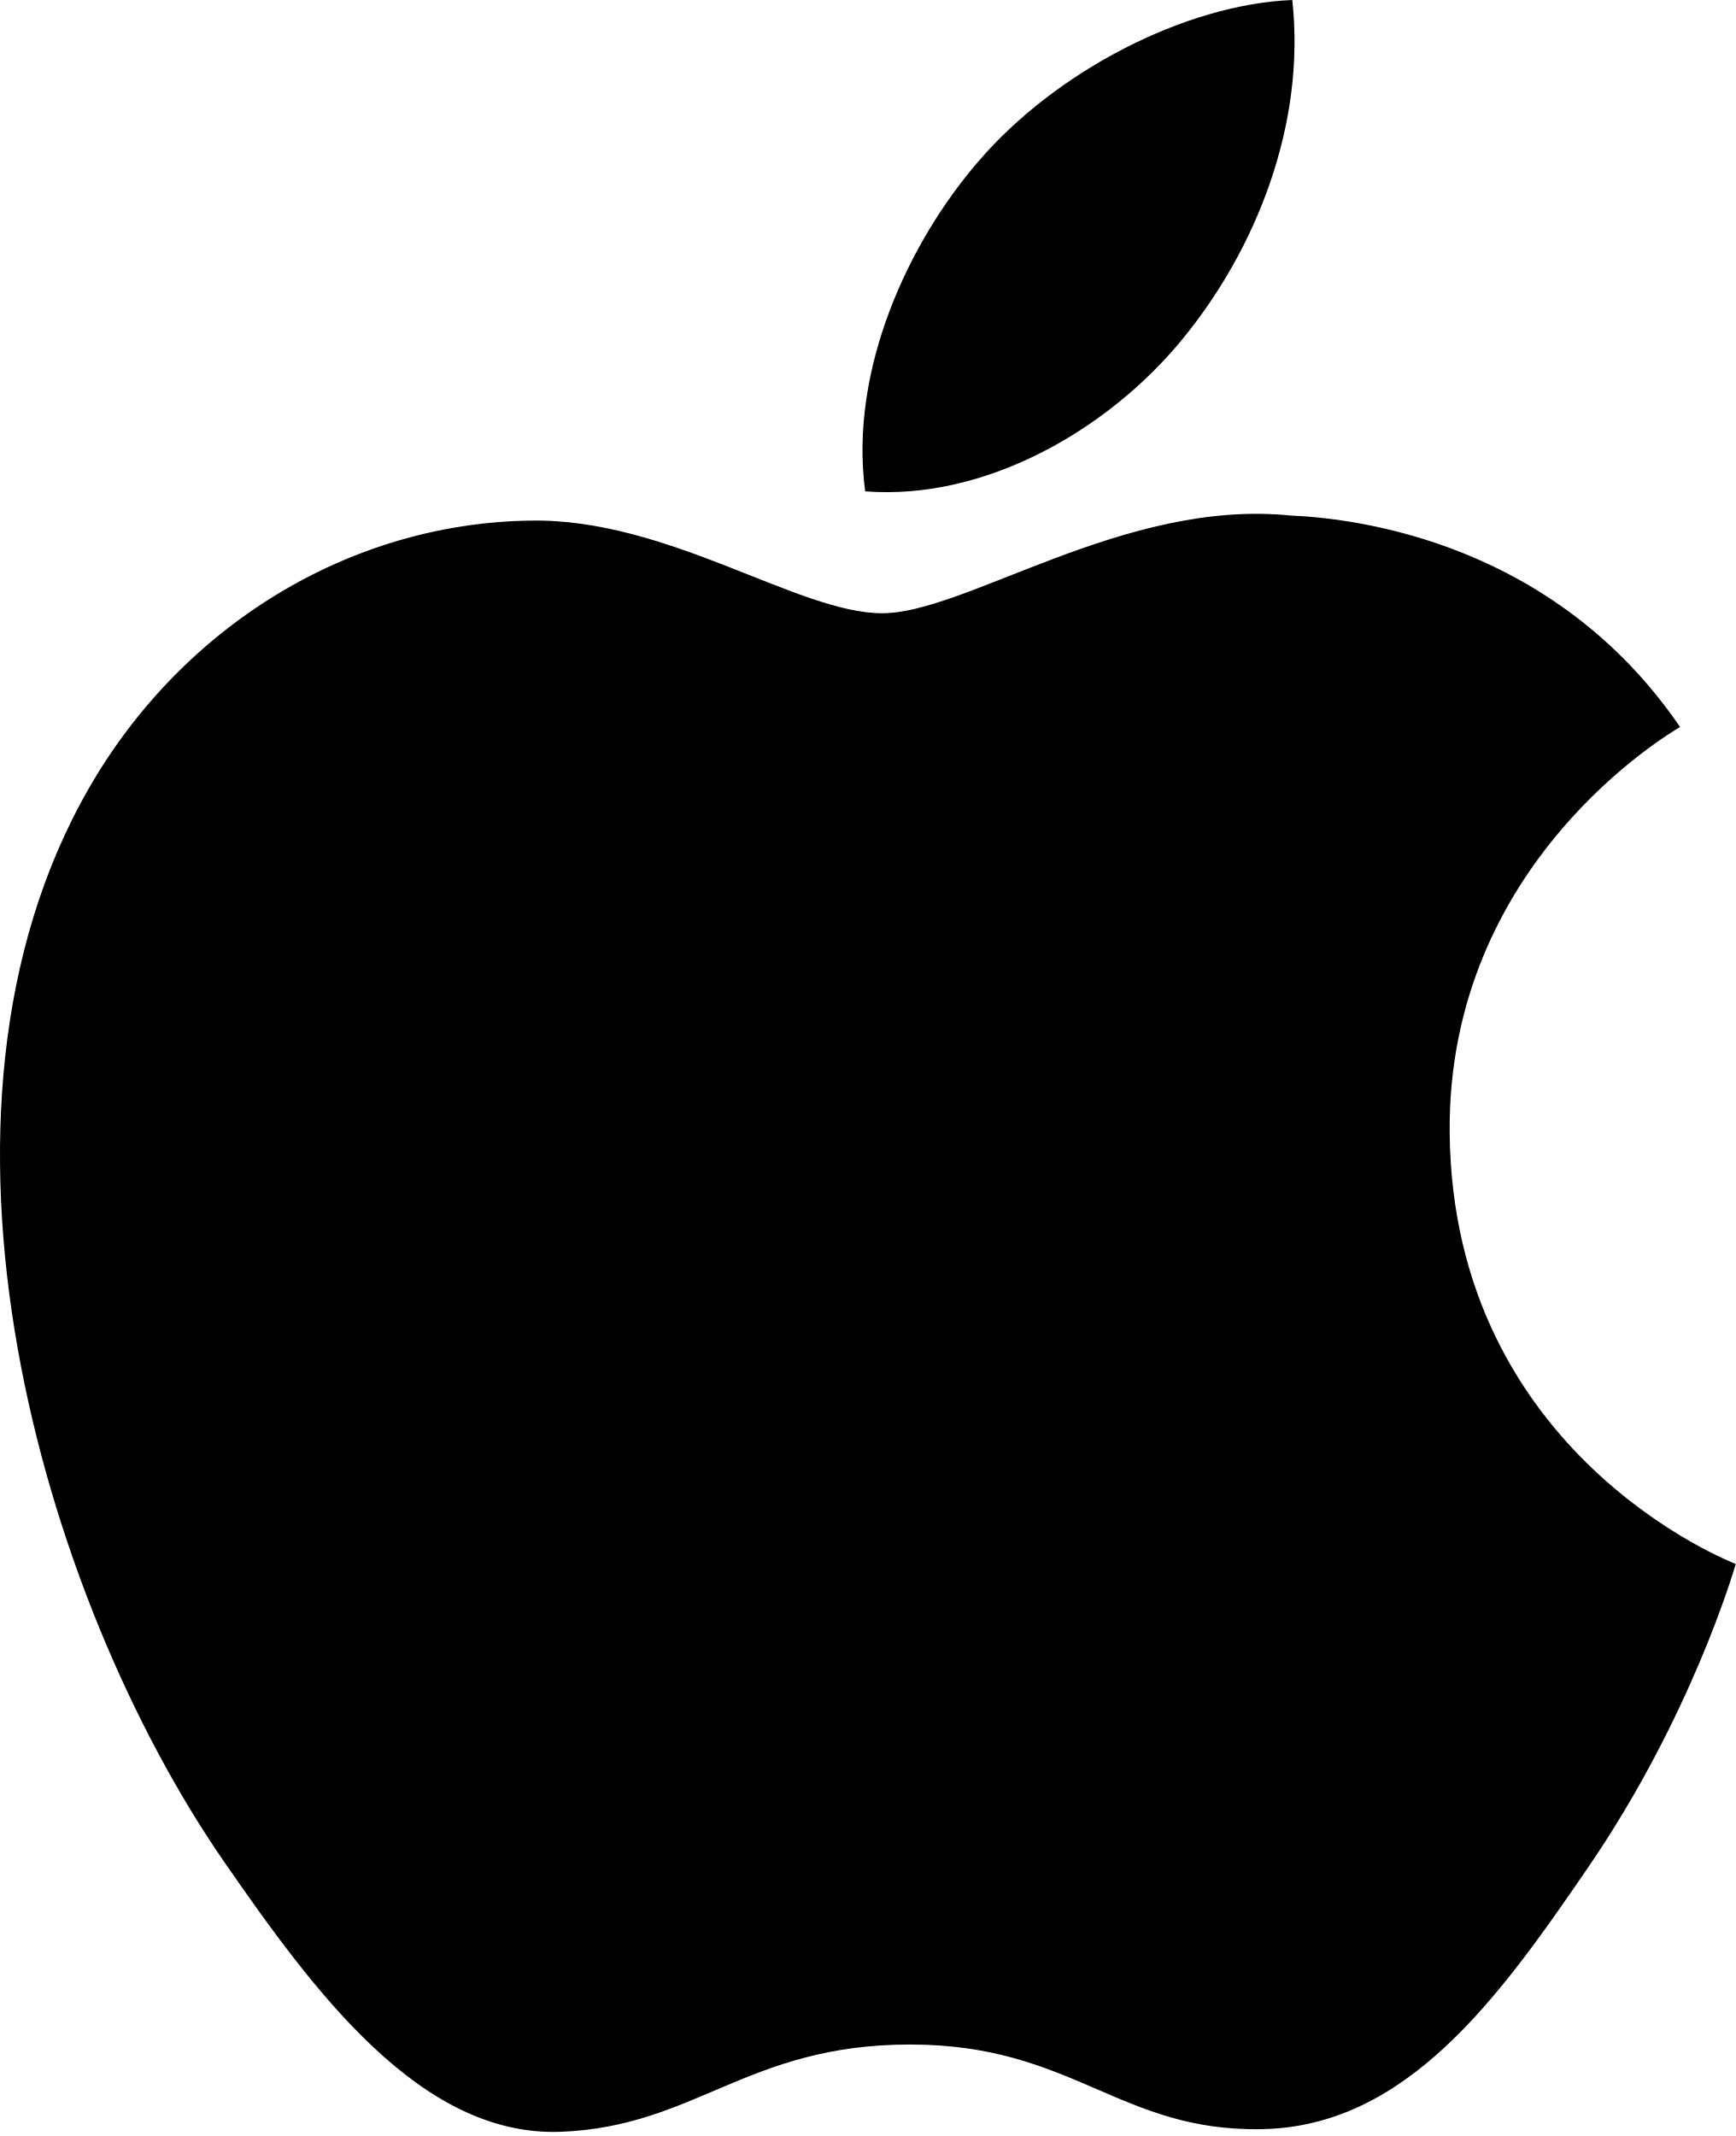
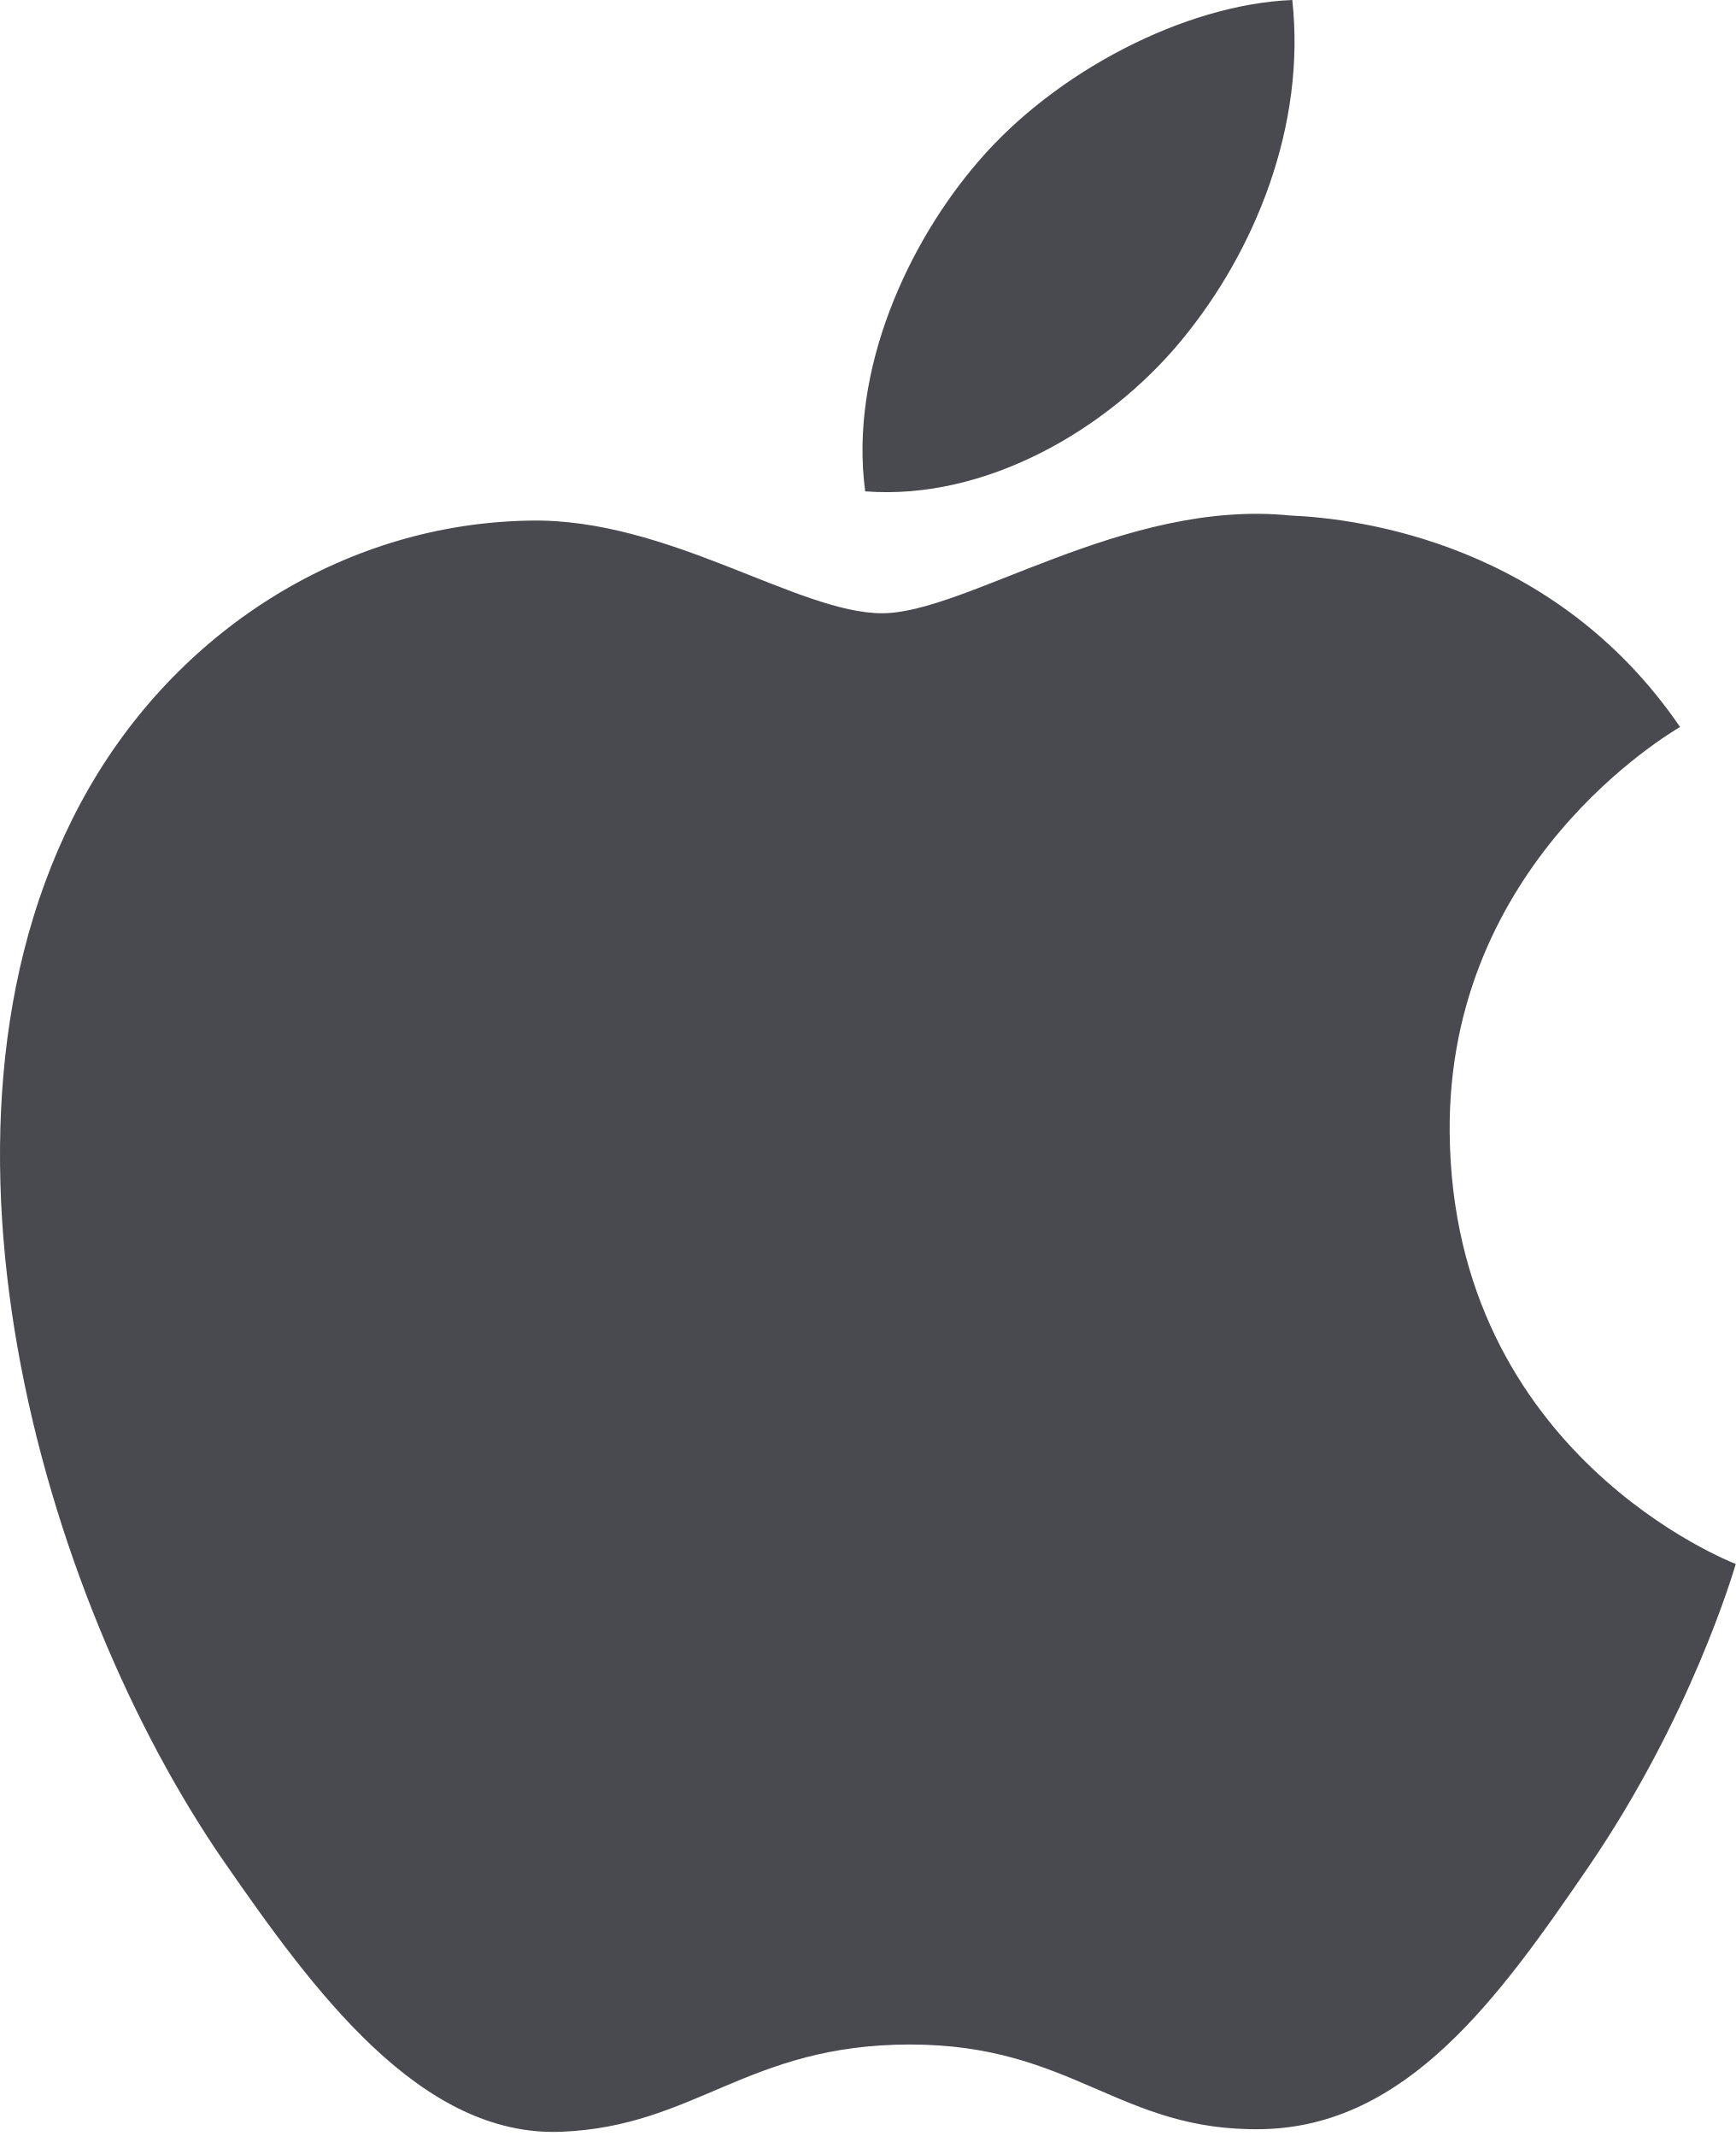
<svg xmlns="http://www.w3.org/2000/svg" width="256px" height="315px" viewBox="0 0 256 315" version="1.1" preserveAspectRatio="xMidYMid">
  <g>
-     <path d="M213.803,167.031 C214.245,214.61 255.542,230.443 256,230.645 C255.651,231.761 249.401,253.208 234.243,275.361 C221.139,294.514 207.538,313.596 186.114,313.992 C165.062,314.379 158.293,301.508 134.225,301.508 C110.164,301.508 102.643,313.596 82.715,314.379 C62.035,315.162 46.287,293.669 33.074,274.586 C6.075,235.553 -14.558,164.286 13.147,116.18 C26.91,92.291 51.506,77.163 78.203,76.775 C98.51,76.388 117.678,90.437 130.092,90.437 C142.498,90.437 165.791,73.542 190.278,76.023 C200.529,76.45 229.304,80.164 247.781,107.209 C246.292,108.132 213.446,127.253 213.803,167.031 M174.239,50.199 C185.218,36.909 192.608,18.408 190.592,0 C174.766,0.636 155.63,10.546 144.278,23.828 C134.105,35.591 125.196,54.417 127.6,72.461 C145.239,73.826 163.259,63.497 174.239,50.199" fill="#000000" />
+     <path d="M213.803,167.031 C214.245,214.61 255.542,230.443 256,230.645 C255.651,231.761 249.401,253.208 234.243,275.361 C221.139,294.514 207.538,313.596 186.114,313.992 C165.062,314.379 158.293,301.508 134.225,301.508 C110.164,301.508 102.643,313.596 82.715,314.379 C62.035,315.162 46.287,293.669 33.074,274.586 C6.075,235.553 -14.558,164.286 13.147,116.18 C26.91,92.291 51.506,77.163 78.203,76.775 C98.51,76.388 117.678,90.437 130.092,90.437 C142.498,90.437 165.791,73.542 190.278,76.023 C200.529,76.45 229.304,80.164 247.781,107.209 C246.292,108.132 213.446,127.253 213.803,167.031 M174.239,50.199 C185.218,36.909 192.608,18.408 190.592,0 C174.766,0.636 155.63,10.546 144.278,23.828 C134.105,35.591 125.196,54.417 127.6,72.461 C145.239,73.826 163.259,63.497 174.239,50.199" fill="rgb(73, 74, 79)" />
  </g>
</svg>
